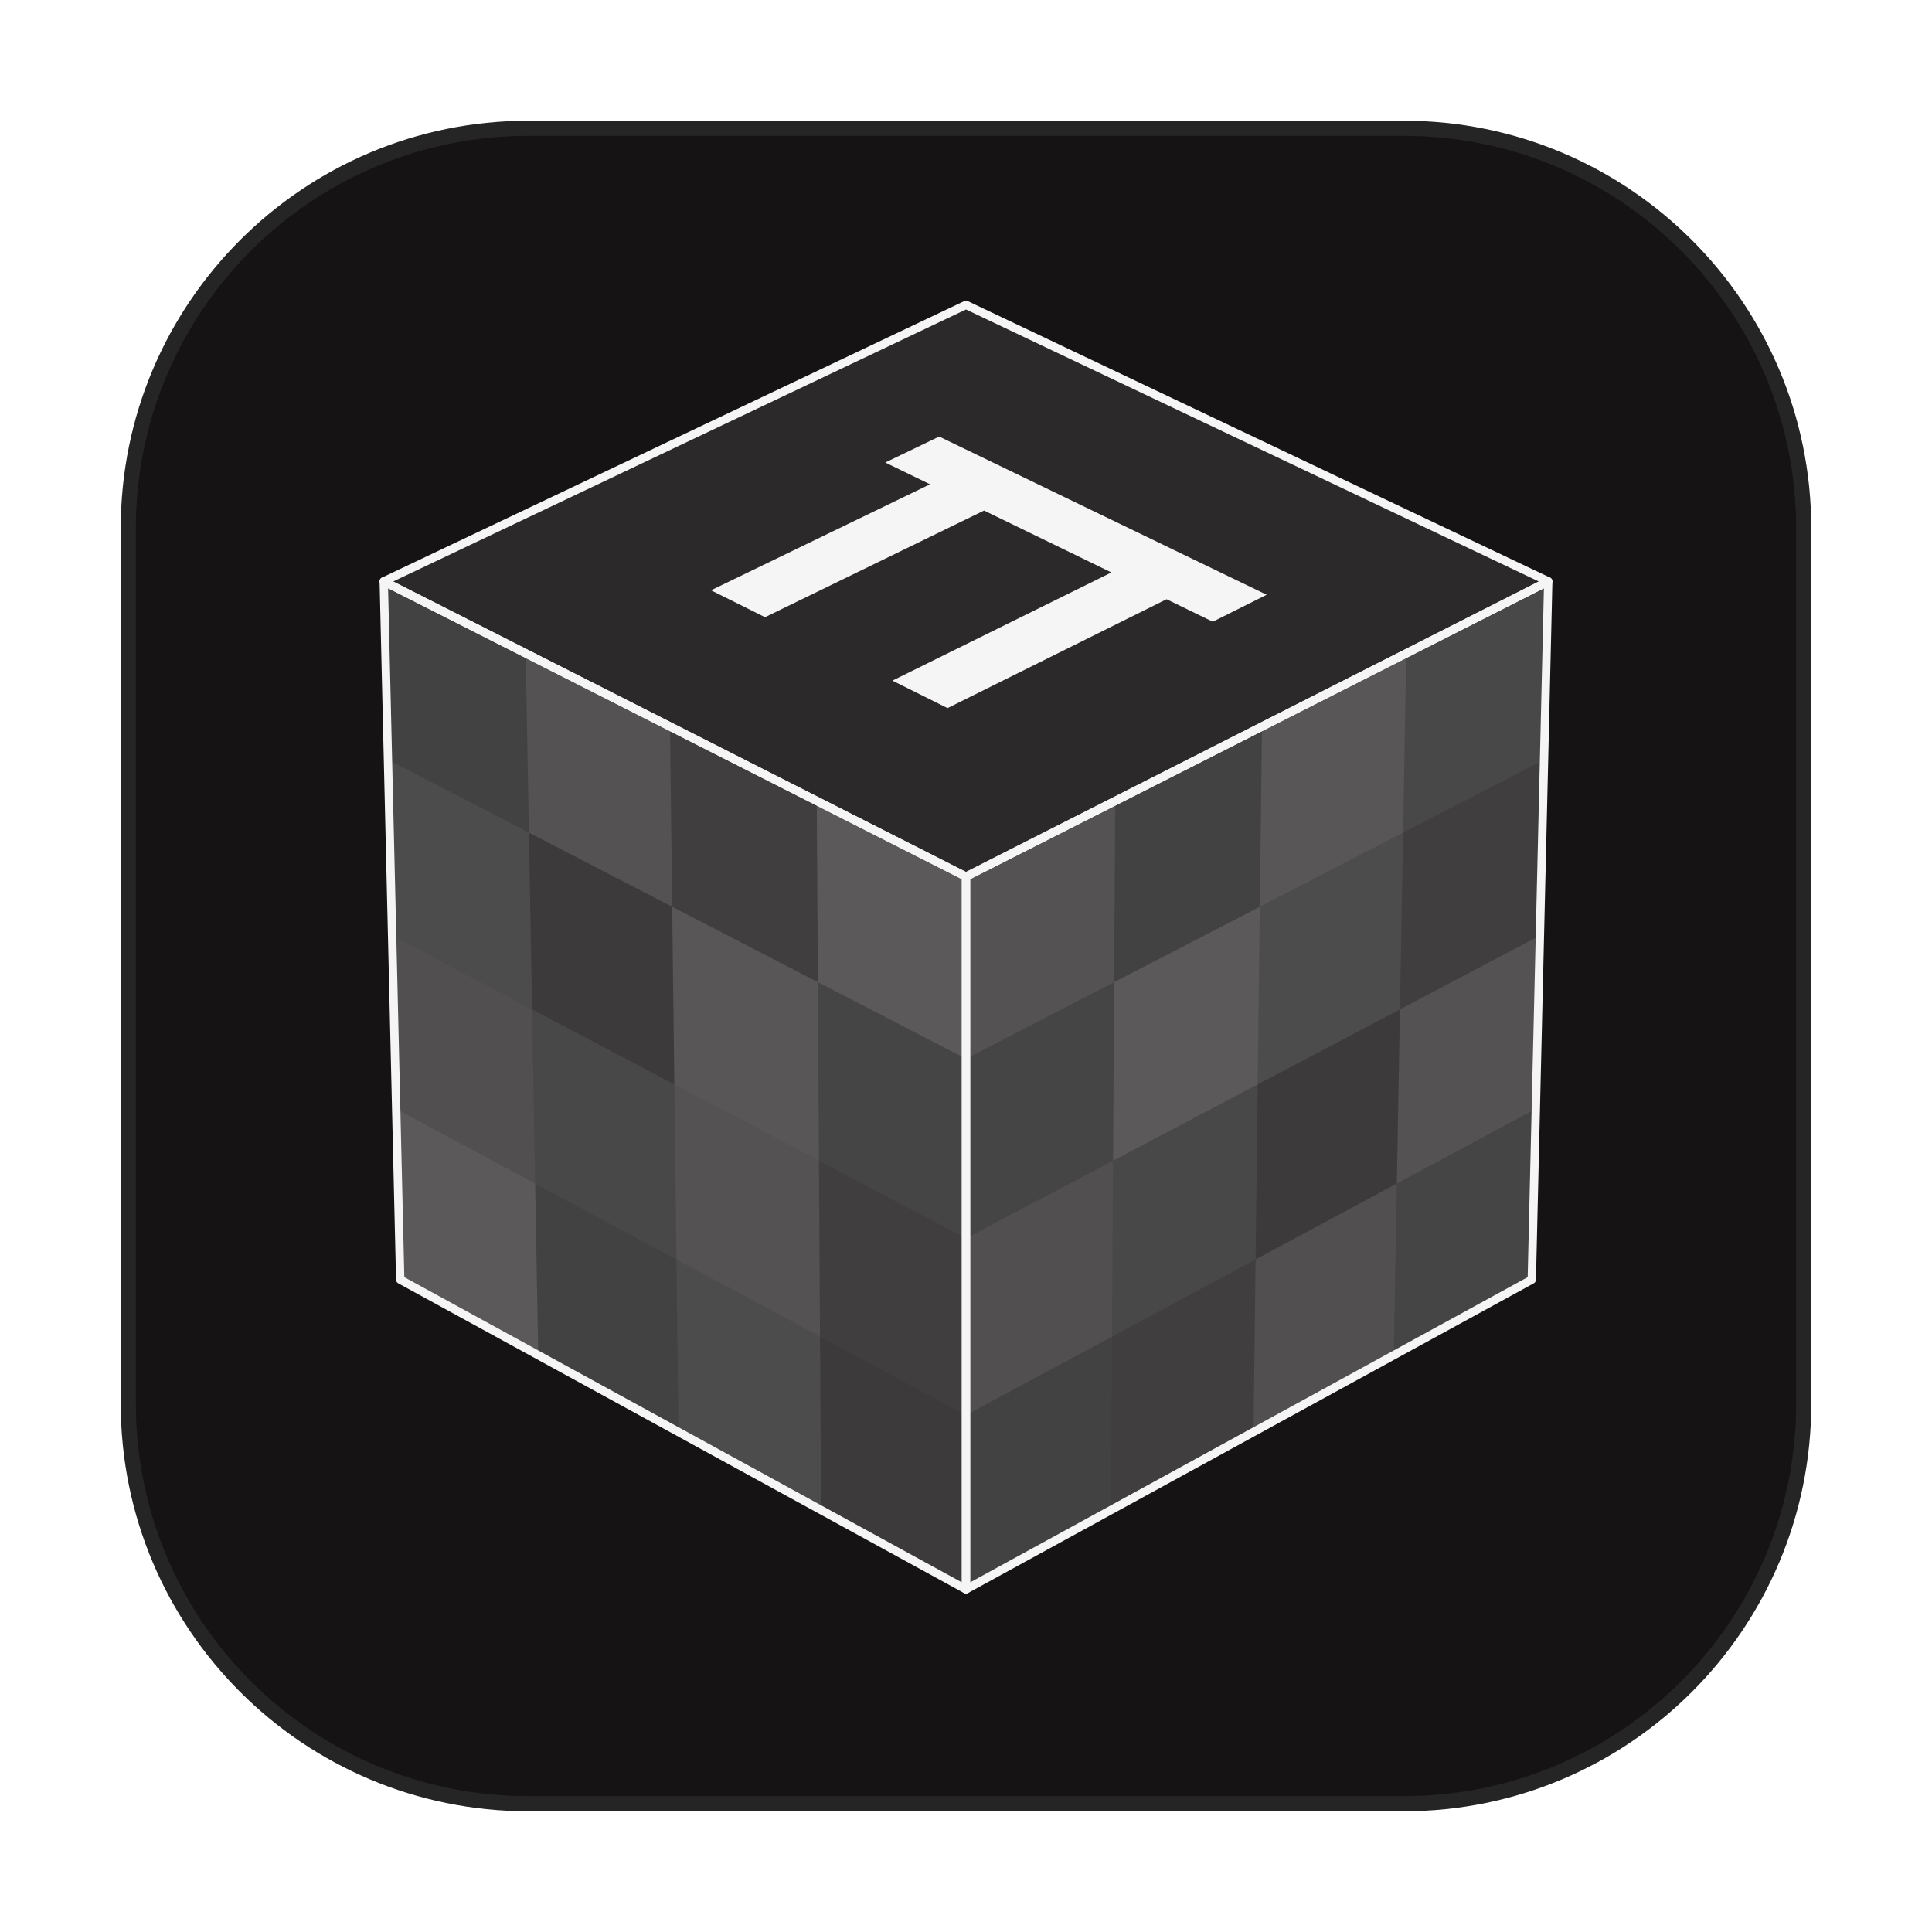
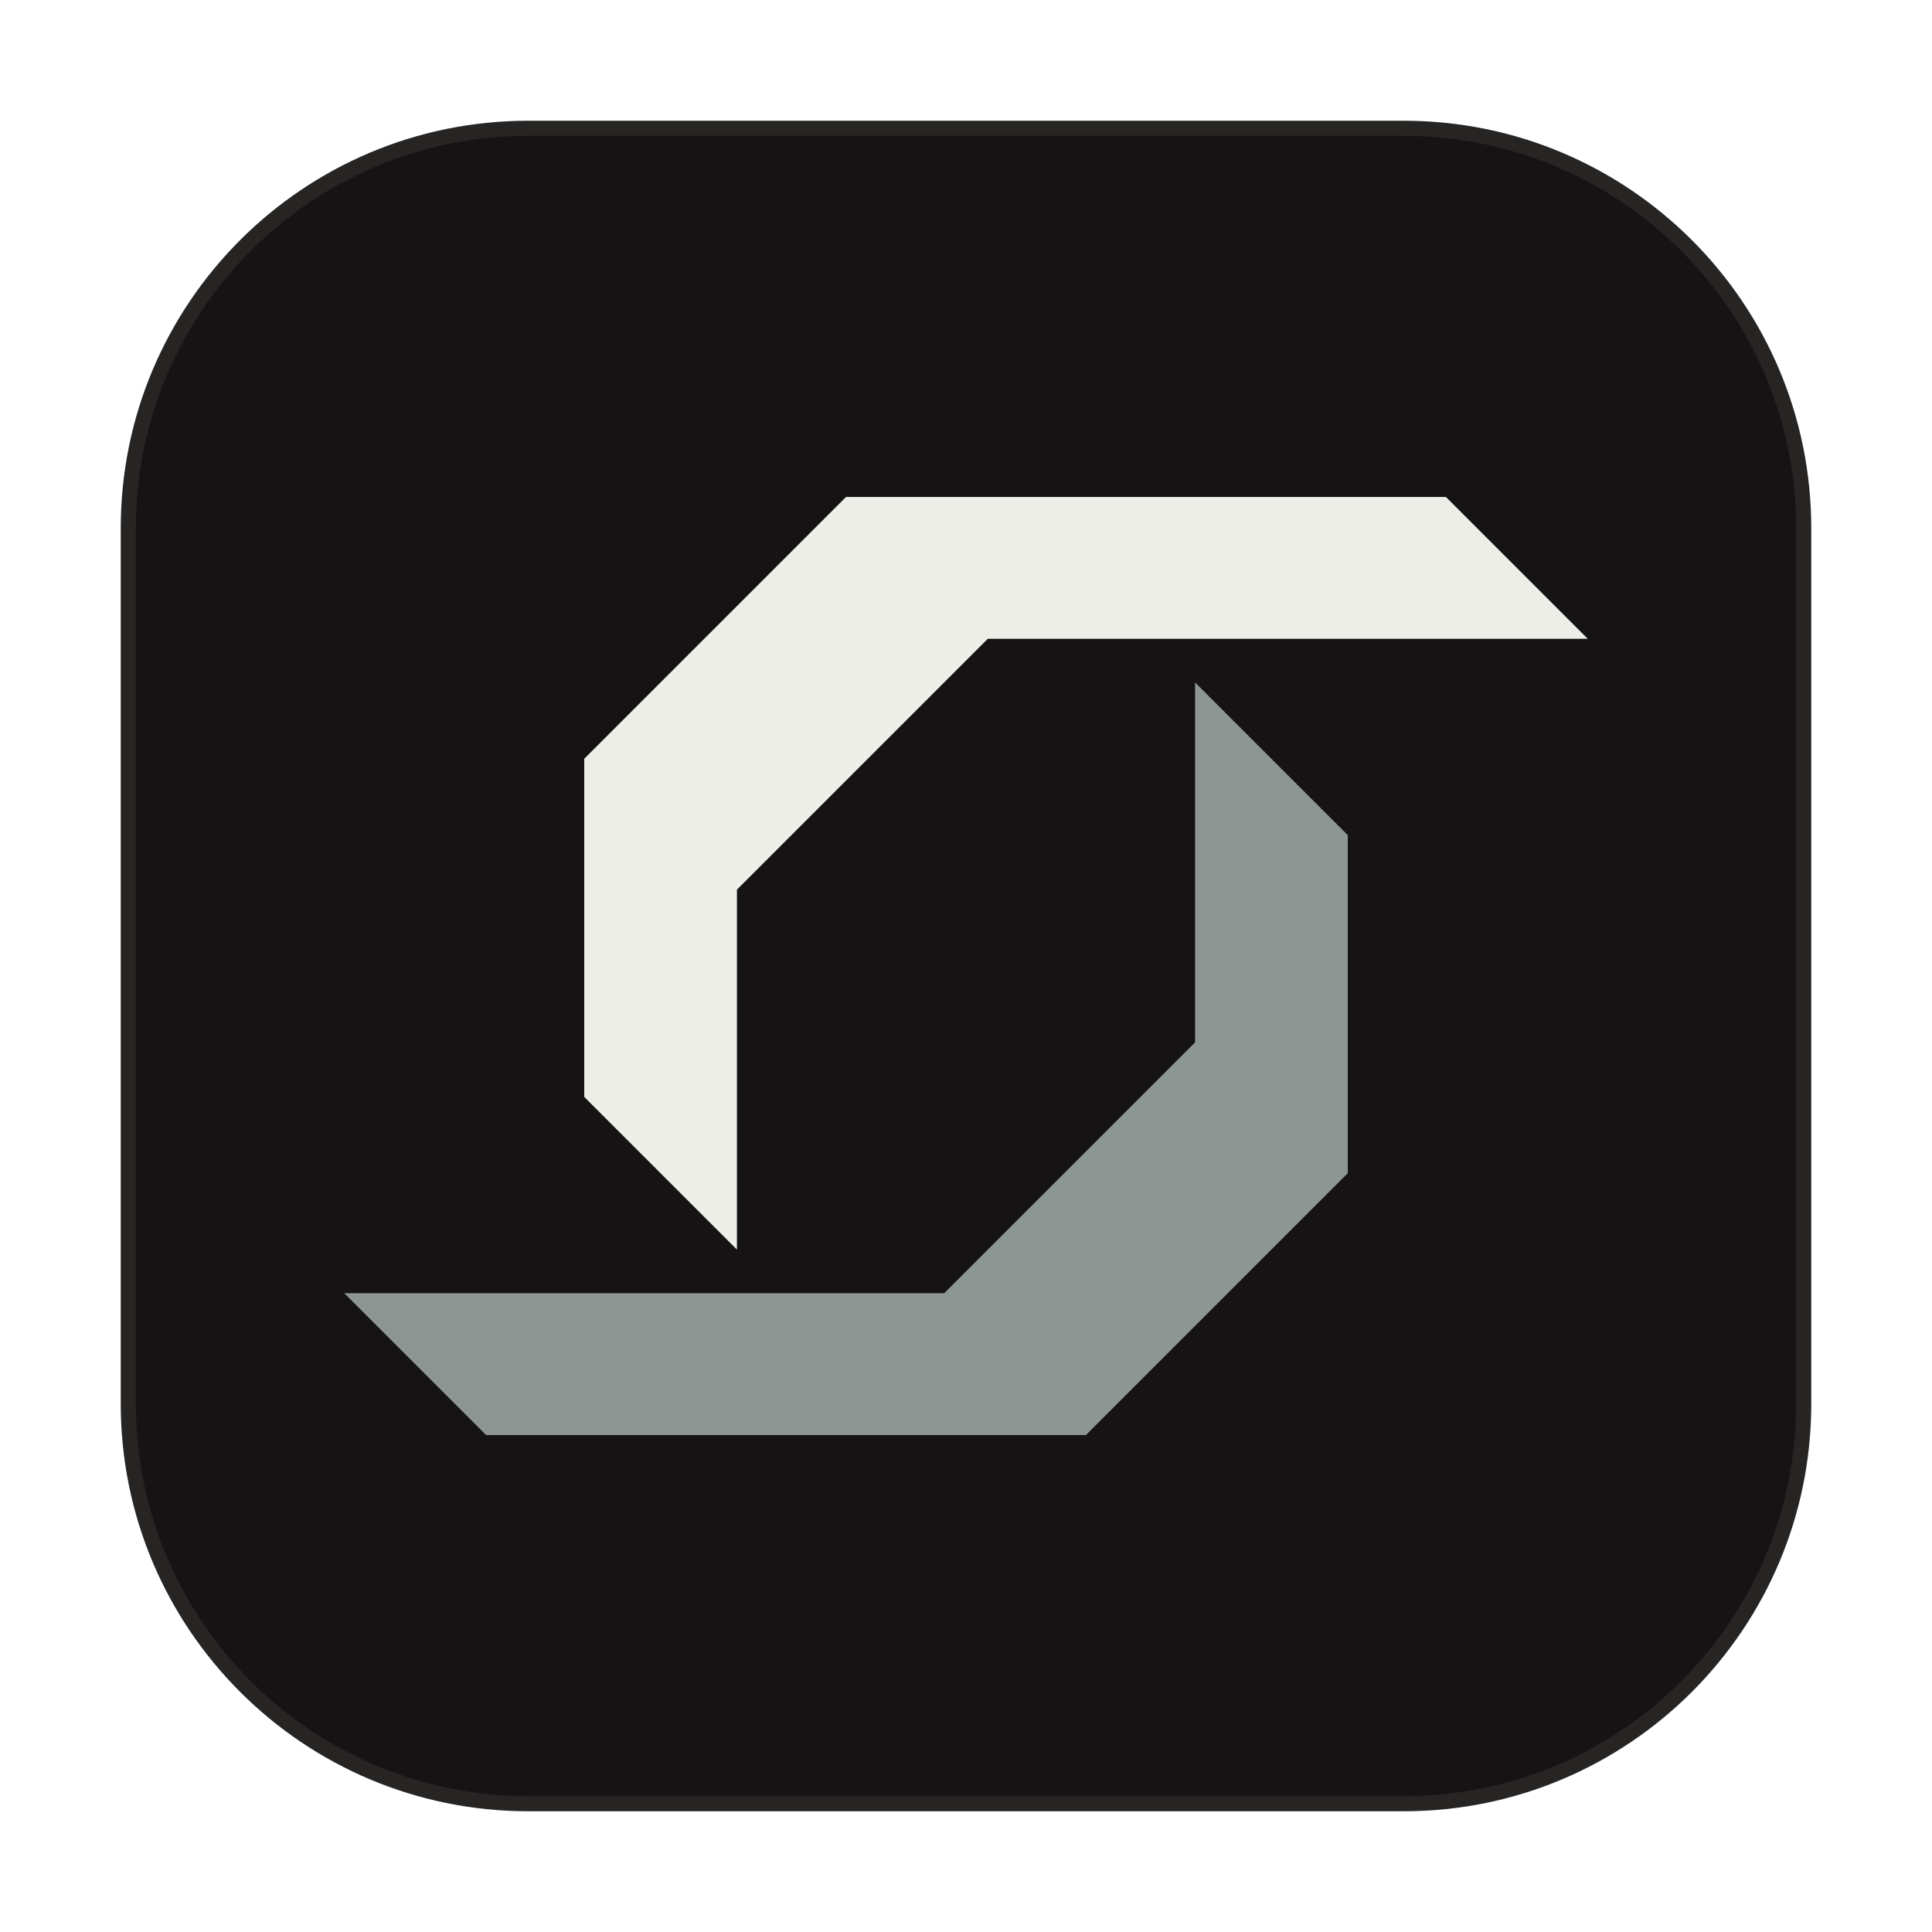
<svg xmlns="http://www.w3.org/2000/svg" width="1024" height="1024" viewBox="0 0 1024 1024">
  <rect x="64" y="64" width="896" height="896" rx="216" fill="#151313" />
-   <rect x="68" y="68" width="888" height="888" rx="212" fill="none" stroke="#f5f5f5" stroke-opacity="0.08" stroke-width="8" />
-   <svg x="142" y="132" width="740" height="740" viewBox="0 0 100 100">
-     <path d="M50 44.95 L8.297 23.801 L9.476 73.816 L50 96 Z" fill="#f5f5f5" fill-opacity="0.15" />
-     <path d="M8.297 23.801 L18.464 28.957 L18.693 41.799 L8.598 36.576 Z" fill="#f5f5f5" fill-opacity="0.07" />
-     <path d="M18.464 28.957 L28.8 34.199 L28.955 47.109 L18.693 41.799 Z" fill="#f5f5f5" fill-opacity="0.158" />
-     <path d="M28.8 34.199 L39.31 39.529 L39.39 52.508 L28.955 47.109 Z" fill="#f5f5f5" fill-opacity="0.053" />
-     <path d="M39.31 39.529 L50 44.95 L50 57.998 L39.39 52.508 Z" fill="#f5f5f5" fill-opacity="0.193" />
-     <path d="M8.598 36.576 L18.693 41.799 L18.919 54.456 L8.895 49.167 Z" fill="#f5f5f5" fill-opacity="0.122" />
-     <path d="M18.693 41.799 L28.955 47.109 L29.109 59.831 L18.919 54.456 Z" fill="#f5f5f5" fill-opacity="0.035" />
-     <path d="M28.955 47.109 L39.39 52.508 L39.468 65.297 L29.109 59.831 Z" fill="#f5f5f5" fill-opacity="0.175" />
-     <path d="M39.39 52.508 L50 57.998 L50 70.853 L39.468 65.297 Z" fill="#f5f5f5" fill-opacity="0.088" />
-     <path d="M8.895 49.167 L18.919 54.456 L19.142 66.931 L9.188 61.579 Z" fill="#f5f5f5" fill-opacity="0.14" />
-     <path d="M18.919 54.456 L29.109 59.831 L29.26 72.37 L19.142 66.931 Z" fill="#f5f5f5" fill-opacity="0.105" />
-     <path d="M29.109 59.831 L39.468 65.297 L39.544 77.898 L29.26 72.37 Z" fill="#f5f5f5" fill-opacity="0.158" />
-     <path d="M39.468 65.297 L50 70.853 L50 83.519 L39.544 77.898 Z" fill="#f5f5f5" fill-opacity="0.053" />
-     <path d="M9.188 61.579 L19.142 66.931 L19.362 79.228 L9.476 73.816 Z" fill="#f5f5f5" fill-opacity="0.193" />
-     <path d="M19.142 66.931 L29.26 72.37 L29.409 84.728 L19.362 79.228 Z" fill="#f5f5f5" fill-opacity="0.07" />
-     <path d="M29.26 72.37 L39.544 77.898 L39.62 90.318 L29.409 84.728 Z" fill="#f5f5f5" fill-opacity="0.122" />
-     <path d="M39.544 77.898 L50 83.519 L50 96 L39.62 90.318 Z" fill="#f5f5f5" fill-opacity="0.035" />
-     <path d="M50 44.95 L91.703 23.801 L90.524 73.816 L50 96 Z" fill="#f5f5f5" fill-opacity="0.15" />
-     <path d="M91.703 23.801 L91.402 36.576 L81.307 41.799 L81.536 28.957 Z" fill="#f5f5f5" fill-opacity="0.105" />
-     <path d="M91.402 36.576 L91.105 49.167 L81.081 54.456 L81.307 41.799 Z" fill="#f5f5f5" fill-opacity="0.053" />
-     <path d="M91.105 49.167 L90.812 61.579 L80.858 66.931 L81.081 54.456 Z" fill="#f5f5f5" fill-opacity="0.158" />
-     <path d="M90.812 61.579 L90.524 73.816 L80.638 79.228 L80.858 66.931 Z" fill="#f5f5f5" fill-opacity="0.088" />
-     <path d="M81.536 28.957 L81.307 41.799 L71.045 47.109 L71.2 34.199 Z" fill="#f5f5f5" fill-opacity="0.175" />
-     <path d="M81.307 41.799 L81.081 54.456 L70.891 59.831 L71.045 47.109 Z" fill="#f5f5f5" fill-opacity="0.122" />
-     <path d="M81.081 54.456 L80.858 66.931 L70.74 72.37 L70.891 59.831 Z" fill="#f5f5f5" fill-opacity="0.035" />
-     <path d="M80.858 66.931 L80.638 79.228 L70.591 84.728 L70.74 72.37 Z" fill="#f5f5f5" fill-opacity="0.14" />
-     <path d="M71.2 34.199 L71.045 47.109 L60.61 52.508 L60.69 39.529 Z" fill="#f5f5f5" fill-opacity="0.07" />
-     <path d="M71.045 47.109 L70.891 59.831 L60.532 65.297 L60.61 52.508 Z" fill="#f5f5f5" fill-opacity="0.193" />
-     <path d="M70.891 59.831 L70.74 72.37 L60.456 77.898 L60.532 65.297 Z" fill="#f5f5f5" fill-opacity="0.105" />
-     <path d="M70.74 72.37 L70.591 84.728 L60.38 90.318 L60.456 77.898 Z" fill="#f5f5f5" fill-opacity="0.053" />
-     <path d="M60.69 39.529 L60.61 52.508 L50 57.998 L50 44.95 Z" fill="#f5f5f5" fill-opacity="0.158" />
-     <path d="M60.61 52.508 L60.532 65.297 L50 70.853 L50 57.998 Z" fill="#f5f5f5" fill-opacity="0.088" />
-     <path d="M60.532 65.297 L60.456 77.898 L50 83.519 L50 70.853 Z" fill="#f5f5f5" fill-opacity="0.14" />
-     <path d="M60.456 77.898 L60.38 90.318 L50 96 L50 83.519 Z" fill="#f5f5f5" fill-opacity="0.07" />
-     <path d="M50 4 L8.297 23.801 L50 44.95 L91.703 23.801 Z" fill="#f5f5f5" fill-opacity="0.1" />
-     <g fill="none" stroke="#f5f5f5" stroke-width="0.597" stroke-linejoin="round">
-       <path d="M50 44.95 L8.297 23.801 L9.476 73.816 L50 96 Z" />
-       <path d="M50 44.95 L91.703 23.801 L90.524 73.816 L50 96 Z" />
-       <path d="M50 4 L8.297 23.801 L50 44.95 L91.703 23.801 Z" />
-     </g>
-     <path d="M48.078 13.431 L71.536 24.761 L67.675 26.691 L64.365 25.082 L48.678 32.88 L44.728 30.912 L60.415 23.163 L51.293 18.73 L35.606 26.368 L31.736 24.441 L47.423 16.849 L44.216 15.291 Z" fill="#f5f5f5" />
+   <rect x="68" y="68" width="888" height="888" rx="212" fill="none" stroke="#eeeee8" stroke-opacity="0.08" stroke-width="8" />
+   <svg x="142" y="142" width="740" height="740" viewBox="-64 -64 128 128">
+     <path d="M-35 -19 L-11 -43 L44 -43 L57 -30 L2 -30 L-21 -7 L-21 26 L-35 12 Z" fill="#eeeee8" />
+     <path d="M35 19 L11 43 L-44 43 L-57 30 L-2 30 L21 7 L21 -26 L35 -12 Z" fill="#8e9694" />
  </svg>
</svg>
